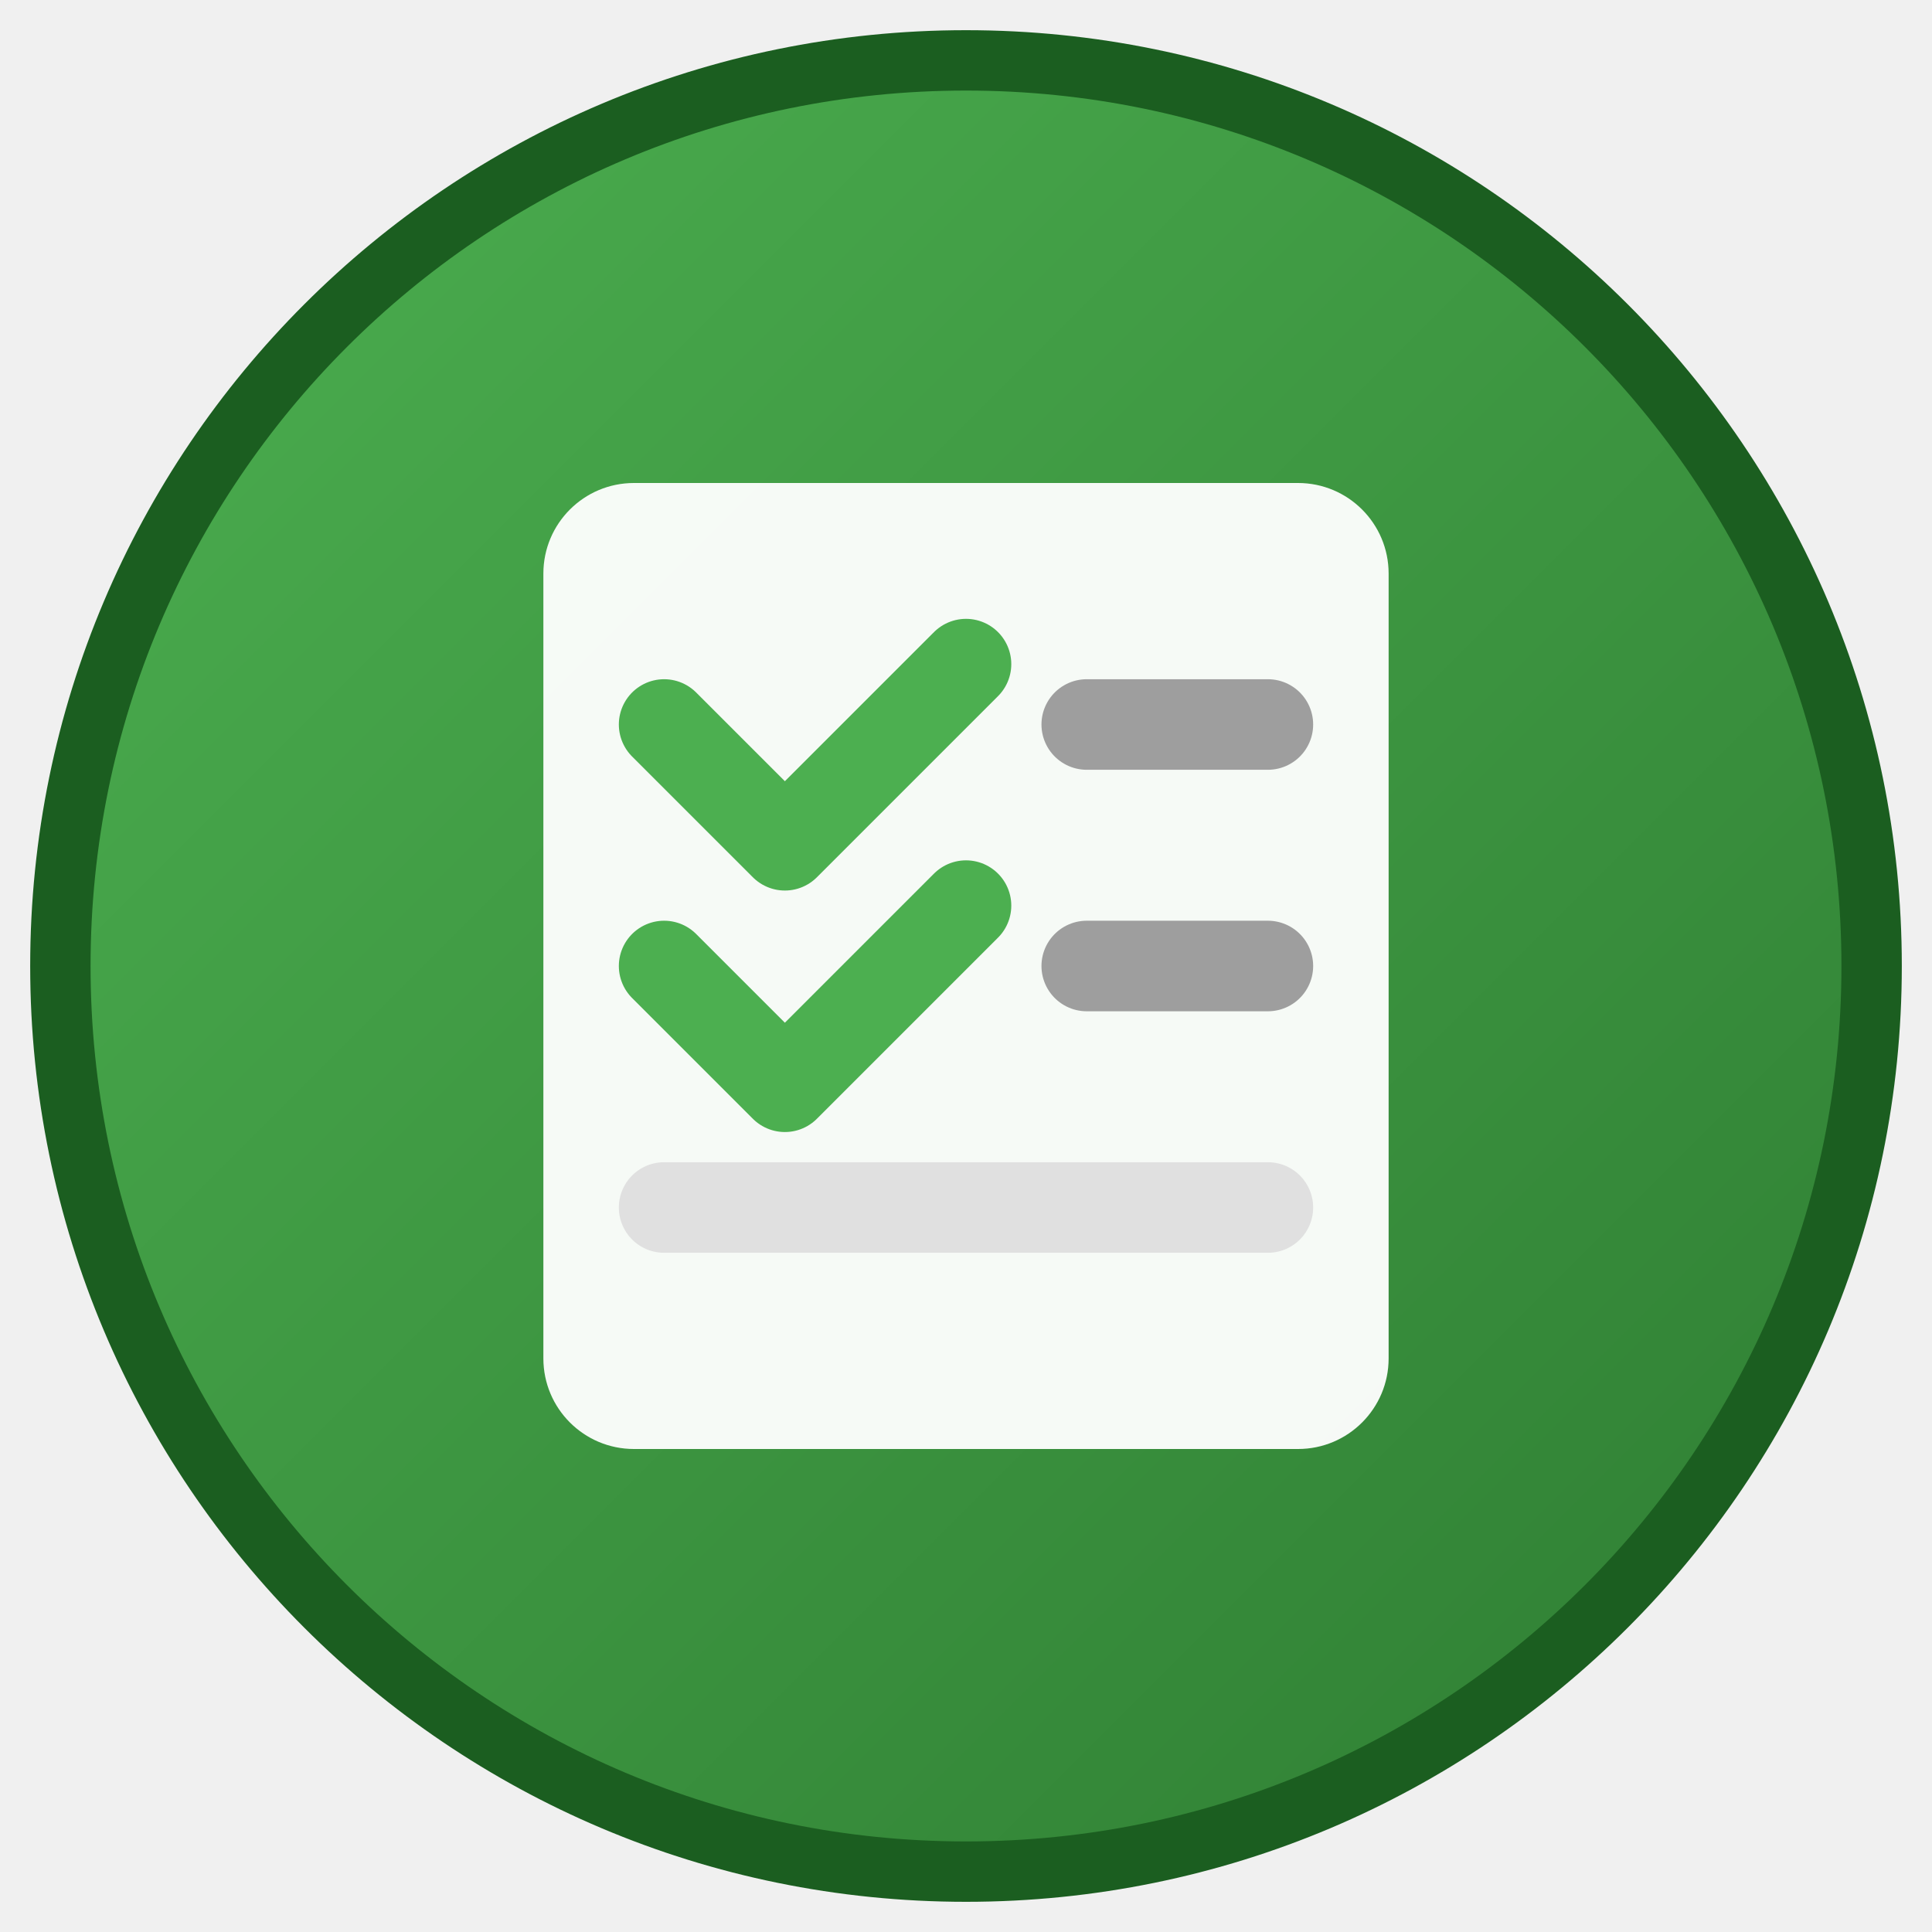
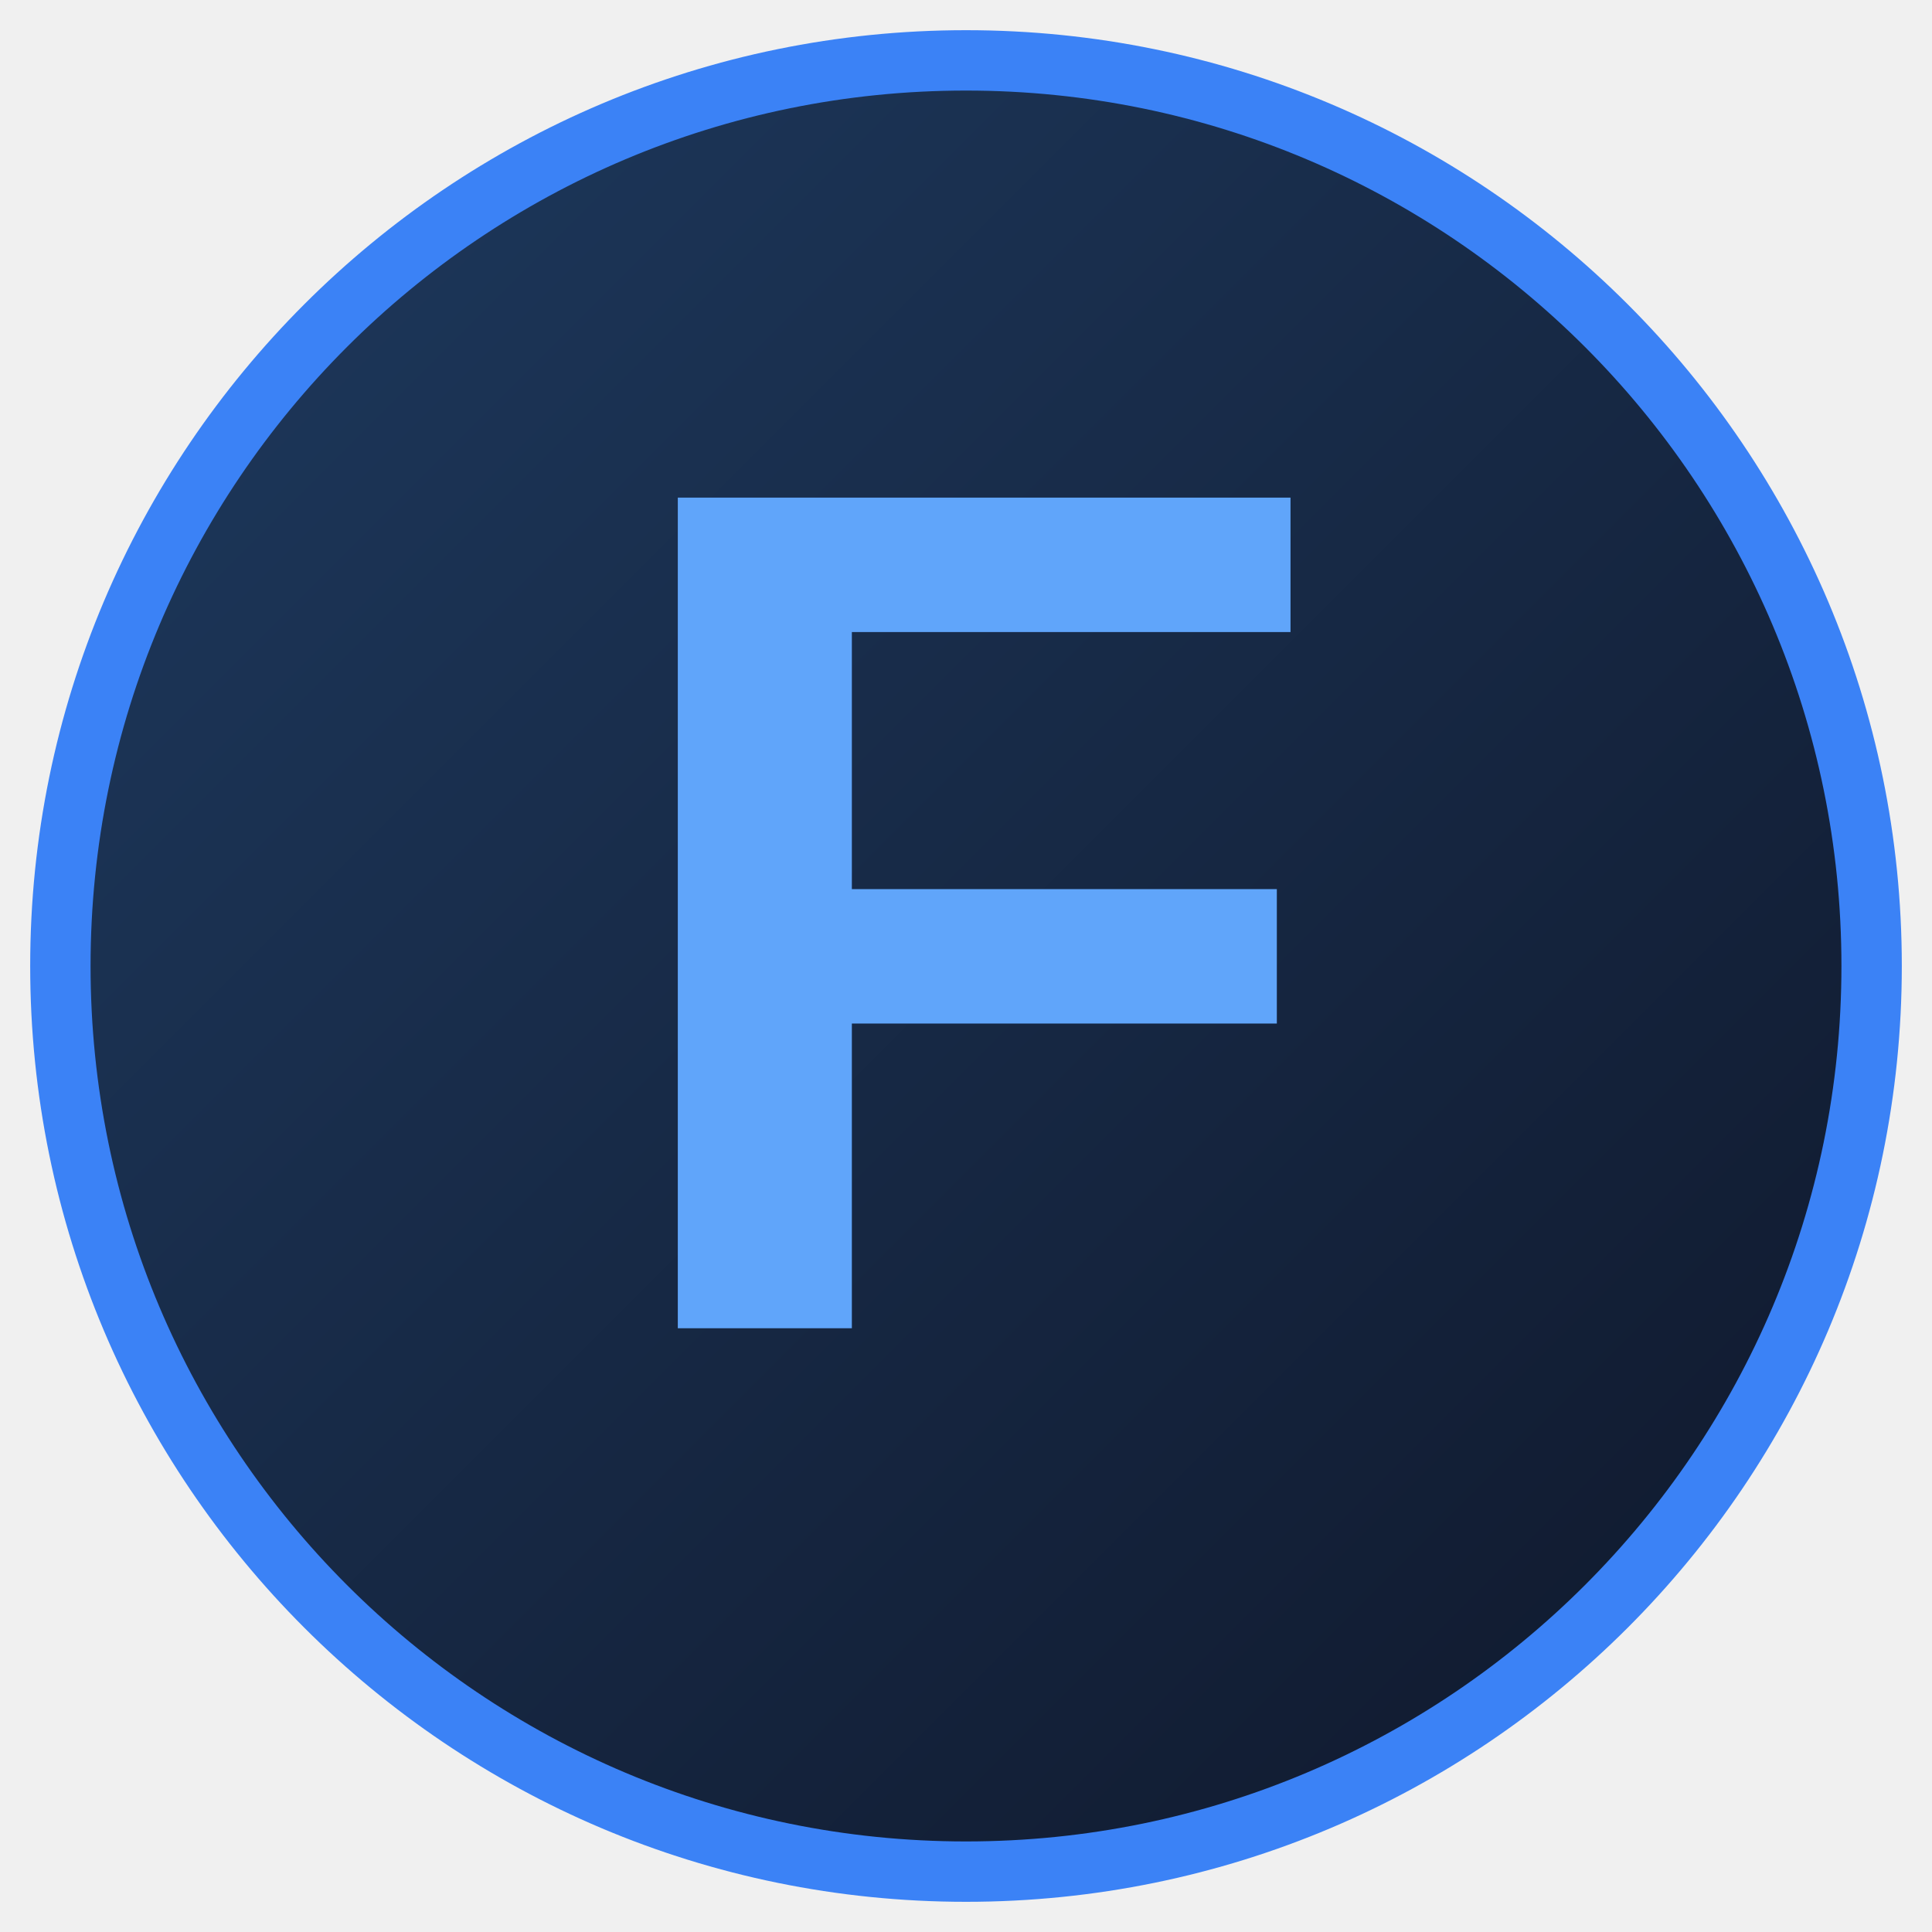
<svg xmlns="http://www.w3.org/2000/svg" viewBox="0 0 64 64">
  <defs>
-     <linearGradient id="grad1" x1="0%" y1="0%" x2="100%" y2="100%">
-       <stop offset="0%" style="stop-color:#4CAF50;stop-opacity:1" />
-       <stop offset="100%" style="stop-color:#2E7D32;stop-opacity:1" />
+     <linearGradient id="bgGrad" x1="0%" y1="0%" x2="100%" y2="100%">
+       <stop offset="0%" style="stop-color:#1e3a5f;stop-opacity:1" />
+       <stop offset="100%" style="stop-color:#0f172a;stop-opacity:1" />
    </linearGradient>
  </defs>
-   <circle cx="32" cy="32" r="30" fill="url(#grad1)" stroke="#1B5E20" stroke-width="2" />
-   <rect x="18" y="16" width="28" height="32" rx="3" fill="white" opacity="0.95" />
-   <polyline points="22,24 26,28 32,22" stroke="#4CAF50" stroke-width="3" fill="none" stroke-linecap="round" stroke-linejoin="round" />
-   <line x1="36" y1="24" x2="42" y2="24" stroke="#9E9E9E" stroke-width="3" stroke-linecap="round" />
-   <polyline points="22,32 26,36 32,30" stroke="#4CAF50" stroke-width="3" fill="none" stroke-linecap="round" stroke-linejoin="round" />
-   <line x1="36" y1="32" x2="42" y2="32" stroke="#9E9E9E" stroke-width="3" stroke-linecap="round" />
-   <line x1="22" y1="40" x2="42" y2="40" stroke="#E0E0E0" stroke-width="3" stroke-linecap="round" />
+   <circle cx="32" cy="32" r="30" fill="url(#bgGrad)" stroke="#3b82f6" stroke-width="2" />
+   <text x="32" y="44" text-anchor="middle" font-family="Arial, Helvetica, sans-serif" font-size="40" font-weight="bold" fill="#60a5fa">F</text>
</svg>
